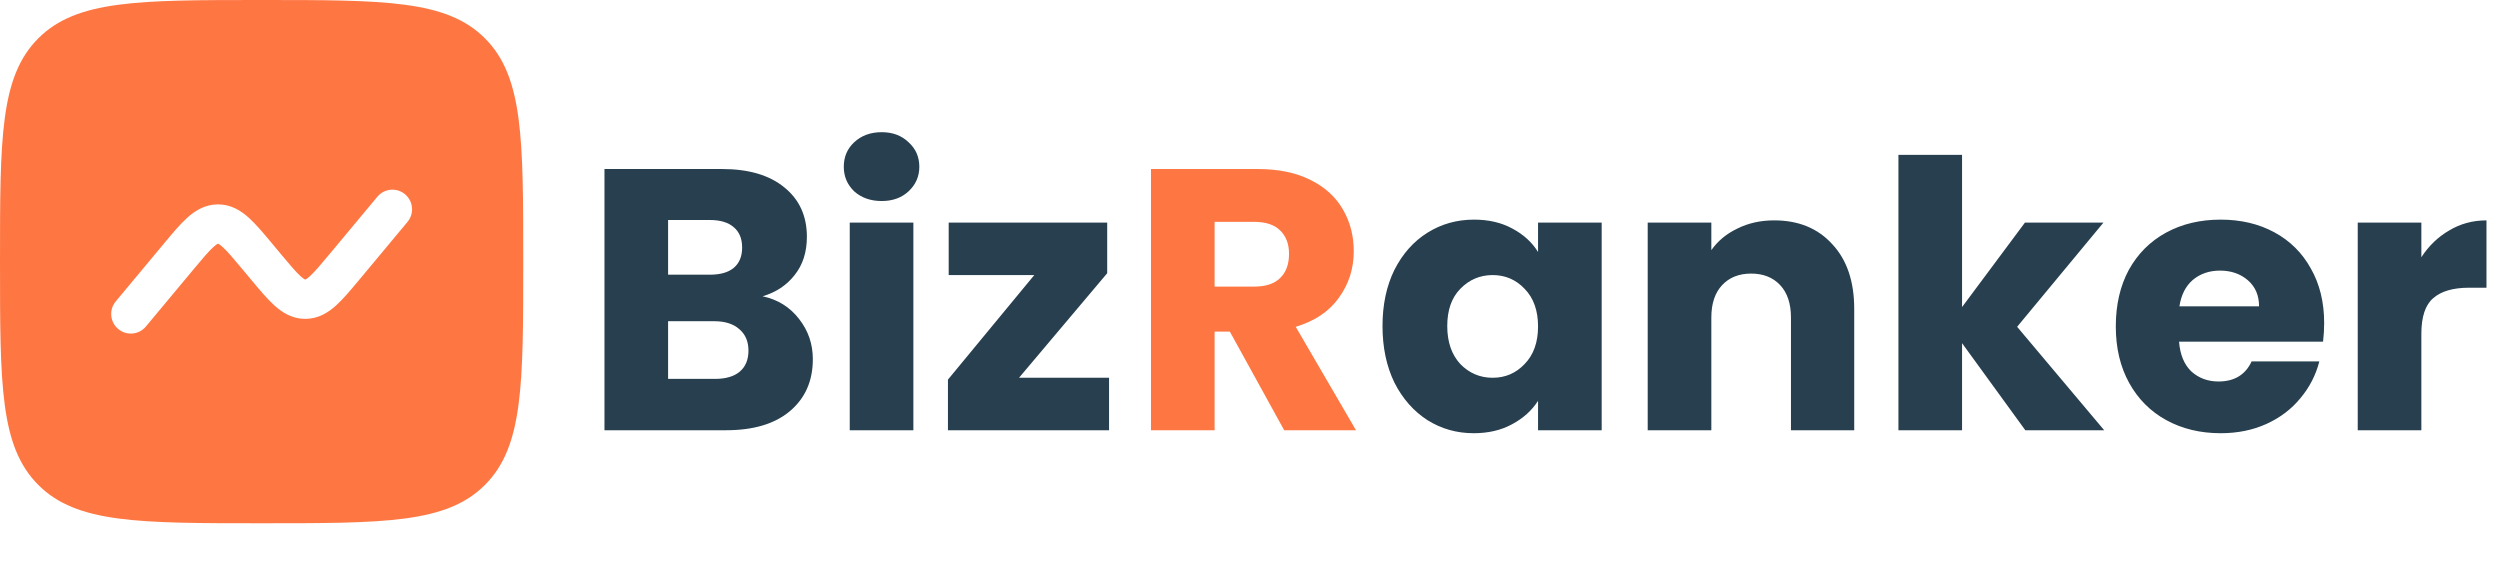
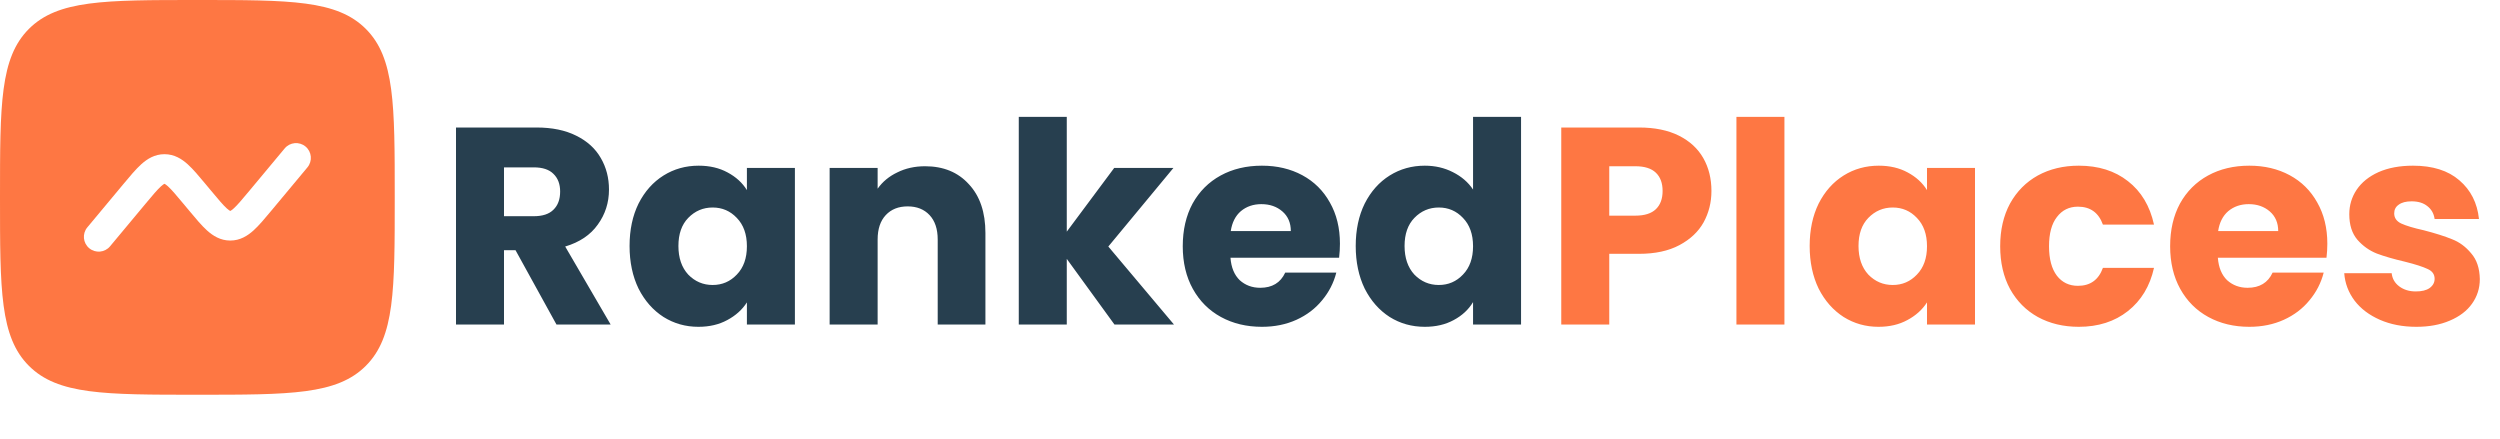
- <svg xmlns="http://www.w3.org/2000/svg" width="215" height="50" viewBox="0 0 215 50" fill="none">
+ <svg xmlns="http://www.w3.org/2000/svg" width="285" height="50" viewBox="0 0 285 50" fill="none">
  <path fill-rule="evenodd" clip-rule="evenodd" d="M3.295 3.295C-2.68221e-07 6.59 0 11.893 0 22.5C0 33.106 -2.68221e-07 38.41 3.295 41.705C6.59 45 11.893 45 22.5 45C33.106 45 38.41 45 41.705 41.705C45 38.41 45 33.106 45 22.5C45 11.893 45 6.59 41.705 3.295C38.41 -2.68221e-07 33.106 0 22.5 0C11.893 0 6.59 -2.68221e-07 3.295 3.295ZM35.047 19.08C35.643 18.364 35.546 17.3 34.83 16.704C34.114 16.107 33.05 16.204 32.453 16.92L28.41 21.771C27.576 22.773 27.064 23.381 26.642 23.762C26.446 23.939 26.33 24.009 26.274 24.036C26.263 24.042 26.255 24.045 26.25 24.047C26.25 24.047 26.24 24.043 26.233 24.04L26.226 24.036C26.17 24.009 26.054 23.939 25.858 23.762C25.436 23.381 24.924 22.773 24.089 21.771L23.431 20.982C22.692 20.095 22.026 19.295 21.404 18.733C20.727 18.122 19.874 17.577 18.75 17.577C17.626 17.577 16.773 18.122 16.096 18.733C15.474 19.295 14.807 20.095 14.069 20.982L9.954 25.92C9.357 26.636 9.454 27.7 10.17 28.296C10.886 28.893 11.95 28.796 12.546 28.08L16.589 23.229C17.424 22.227 17.936 21.619 18.358 21.238C18.554 21.061 18.67 20.991 18.726 20.964C18.732 20.961 18.741 20.957 18.741 20.957L18.75 20.953C18.755 20.955 18.763 20.958 18.774 20.964C18.83 20.991 18.946 21.061 19.142 21.238C19.564 21.619 20.076 22.227 20.911 23.229L21.569 24.018C22.308 24.905 22.974 25.705 23.596 26.267C24.273 26.878 25.126 27.423 26.25 27.423C27.374 27.423 28.227 26.878 28.904 26.267C29.526 25.705 30.192 24.905 30.931 24.018L35.047 19.08Z" fill="#FE7743" />
-   <path d="M65.584 25.48C66.885 25.757 67.931 26.408 68.72 27.432C69.509 28.435 69.904 29.587 69.904 30.888C69.904 32.765 69.243 34.259 67.92 35.368C66.619 36.456 64.795 37 62.448 37H51.984V14.536H62.096C64.379 14.536 66.16 15.059 67.44 16.104C68.741 17.149 69.392 18.568 69.392 20.36C69.392 21.683 69.04 22.781 68.336 23.656C67.653 24.531 66.736 25.139 65.584 25.48ZM57.456 23.624H61.04C61.936 23.624 62.619 23.432 63.088 23.048C63.579 22.643 63.824 22.056 63.824 21.288C63.824 20.52 63.579 19.933 63.088 19.528C62.619 19.123 61.936 18.92 61.04 18.92H57.456V23.624ZM61.488 32.584C62.405 32.584 63.109 32.381 63.6 31.976C64.112 31.549 64.368 30.941 64.368 30.152C64.368 29.363 64.101 28.744 63.568 28.296C63.056 27.848 62.341 27.624 61.424 27.624H57.456V32.584H61.488ZM75.83 17.288C74.87 17.288 74.08 17.011 73.462 16.456C72.864 15.88 72.566 15.176 72.566 14.344C72.566 13.491 72.864 12.787 73.462 12.232C74.08 11.656 74.87 11.368 75.83 11.368C76.768 11.368 77.536 11.656 78.134 12.232C78.752 12.787 79.062 13.491 79.062 14.344C79.062 15.176 78.752 15.88 78.134 16.456C77.536 17.011 76.768 17.288 75.83 17.288ZM78.55 19.144V37H73.078V19.144H78.55ZM87.635 32.488H95.379V37H81.523V32.648L88.947 23.656H81.587V19.144H95.219V23.496L87.635 32.488Z" fill="#273F4F" />
-   <path d="M118.896 28.04C118.896 26.205 119.237 24.595 119.92 23.208C120.624 21.821 121.573 20.755 122.768 20.008C123.963 19.261 125.296 18.888 126.768 18.888C128.027 18.888 129.125 19.144 130.064 19.656C131.024 20.168 131.76 20.84 132.272 21.672V19.144H137.744V37H132.272V34.472C131.739 35.304 130.992 35.976 130.032 36.488C129.093 37 127.995 37.256 126.736 37.256C125.285 37.256 123.963 36.883 122.768 36.136C121.573 35.368 120.624 34.291 119.92 32.904C119.237 31.496 118.896 29.875 118.896 28.04ZM132.272 28.072C132.272 26.707 131.888 25.629 131.12 24.84C130.373 24.051 129.456 23.656 128.368 23.656C127.28 23.656 126.352 24.051 125.584 24.84C124.837 25.608 124.464 26.675 124.464 28.04C124.464 29.405 124.837 30.493 125.584 31.304C126.352 32.093 127.28 32.488 128.368 32.488C129.456 32.488 130.373 32.093 131.12 31.304C131.888 30.515 132.272 29.437 132.272 28.072ZM152.583 18.952C154.673 18.952 156.337 19.635 157.575 21C158.833 22.344 159.463 24.2 159.463 26.568V37H154.023V27.304C154.023 26.109 153.713 25.181 153.095 24.52C152.476 23.859 151.644 23.528 150.599 23.528C149.553 23.528 148.721 23.859 148.103 24.52C147.484 25.181 147.175 26.109 147.175 27.304V37H141.703V19.144H147.175V21.512C147.729 20.723 148.476 20.104 149.415 19.656C150.353 19.187 151.409 18.952 152.583 18.952ZM174.177 37L168.737 29.512V37H163.265V13.32H168.737V26.408L174.145 19.144H180.897L173.473 28.104L180.961 37H174.177ZM199.878 27.784C199.878 28.296 199.847 28.829 199.783 29.384H187.399C187.484 30.493 187.836 31.347 188.455 31.944C189.095 32.52 189.873 32.808 190.791 32.808C192.156 32.808 193.105 32.232 193.639 31.08H199.463C199.164 32.253 198.62 33.309 197.831 34.248C197.063 35.187 196.092 35.923 194.919 36.456C193.745 36.989 192.433 37.256 190.983 37.256C189.233 37.256 187.676 36.883 186.311 36.136C184.945 35.389 183.879 34.323 183.111 32.936C182.343 31.549 181.959 29.928 181.959 28.072C181.959 26.216 182.332 24.595 183.079 23.208C183.847 21.821 184.913 20.755 186.279 20.008C187.644 19.261 189.212 18.888 190.983 18.888C192.711 18.888 194.247 19.251 195.591 19.976C196.935 20.701 197.98 21.736 198.727 23.08C199.495 24.424 199.878 25.992 199.878 27.784ZM194.279 26.344C194.279 25.405 193.959 24.659 193.319 24.104C192.679 23.549 191.879 23.272 190.919 23.272C190.001 23.272 189.223 23.539 188.583 24.072C187.964 24.605 187.58 25.363 187.431 26.344H194.279ZM208.237 22.12C208.877 21.139 209.677 20.371 210.637 19.816C211.597 19.24 212.664 18.952 213.837 18.952V24.744H212.333C210.968 24.744 209.944 25.043 209.261 25.64C208.579 26.216 208.237 27.24 208.237 28.712V37H202.765V19.144H208.237V22.12Z" fill="#273F4F" />
-   <path d="M110.44 37L105.768 28.52H104.456V37H98.984V14.536H108.168C109.939 14.536 111.443 14.845 112.68 15.464C113.939 16.083 114.877 16.936 115.496 18.024C116.115 19.091 116.424 20.285 116.424 21.608C116.424 23.101 115.997 24.435 115.144 25.608C114.312 26.781 113.075 27.613 111.432 28.104L116.616 37H110.44ZM104.456 24.648H107.848C108.851 24.648 109.597 24.403 110.088 23.912C110.6 23.421 110.856 22.728 110.856 21.832C110.856 20.979 110.6 20.307 110.088 19.816C109.597 19.325 108.851 19.08 107.848 19.08H104.456V24.648Z" fill="#FE7743" />
+   <path d="M63.44 37L58.768 28.52H57.456V37H51.984V14.536H61.168C62.939 14.536 64.443 14.845 65.68 15.464C66.939 16.083 67.877 16.936 68.496 18.024C69.115 19.091 69.424 20.285 69.424 21.608C69.424 23.101 68.997 24.435 68.144 25.608C67.312 26.781 66.075 27.613 64.432 28.104L69.616 37H63.44ZM57.456 24.648H60.848C61.851 24.648 62.597 24.403 63.088 23.912C63.6 23.421 63.856 22.728 63.856 21.832C63.856 20.979 63.6 20.307 63.088 19.816C62.597 19.325 61.851 19.08 60.848 19.08H57.456V24.648ZM71.771 28.04C71.771 26.205 72.112 24.595 72.795 23.208C73.499 21.821 74.448 20.755 75.643 20.008C76.838 19.261 78.171 18.888 79.643 18.888C80.902 18.888 82 19.144 82.939 19.656C83.899 20.168 84.635 20.84 85.147 21.672V19.144H90.619V37H85.147V34.472C84.614 35.304 83.867 35.976 82.907 36.488C81.968 37 80.87 37.256 79.611 37.256C78.16 37.256 76.838 36.883 75.643 36.136C74.448 35.368 73.499 34.291 72.795 32.904C72.112 31.496 71.771 29.875 71.771 28.04ZM85.147 28.072C85.147 26.707 84.763 25.629 83.995 24.84C83.248 24.051 82.331 23.656 81.243 23.656C80.155 23.656 79.227 24.051 78.459 24.84C77.712 25.608 77.339 26.675 77.339 28.04C77.339 29.405 77.712 30.493 78.459 31.304C79.227 32.093 80.155 32.488 81.243 32.488C82.331 32.488 83.248 32.093 83.995 31.304C84.763 30.515 85.147 29.437 85.147 28.072ZM105.458 18.952C107.548 18.952 109.212 19.635 110.45 21C111.708 22.344 112.338 24.2 112.338 26.568V37H106.898V27.304C106.898 26.109 106.588 25.181 105.97 24.52C105.351 23.859 104.519 23.528 103.474 23.528C102.428 23.528 101.596 23.859 100.978 24.52C100.359 25.181 100.05 26.109 100.05 27.304V37H94.578V19.144H100.05V21.512C100.604 20.723 101.351 20.104 102.29 19.656C103.228 19.187 104.284 18.952 105.458 18.952ZM127.052 37L121.612 29.512V37H116.14V13.32H121.612V26.408L127.02 19.144H133.772L126.348 28.104L133.836 37H127.052ZM152.753 27.784C152.753 28.296 152.722 28.829 152.658 29.384H140.274C140.359 30.493 140.711 31.347 141.33 31.944C141.97 32.52 142.748 32.808 143.666 32.808C145.031 32.808 145.98 32.232 146.514 31.08H152.338C152.039 32.253 151.495 33.309 150.706 34.248C149.938 35.187 148.967 35.923 147.794 36.456C146.62 36.989 145.308 37.256 143.858 37.256C142.108 37.256 140.551 36.883 139.186 36.136C137.82 35.389 136.754 34.323 135.986 32.936C135.218 31.549 134.834 29.928 134.834 28.072C134.834 26.216 135.207 24.595 135.954 23.208C136.722 21.821 137.788 20.755 139.154 20.008C140.519 19.261 142.087 18.888 143.858 18.888C145.586 18.888 147.122 19.251 148.466 19.976C149.81 20.701 150.855 21.736 151.602 23.08C152.37 24.424 152.753 25.992 152.753 27.784ZM147.154 26.344C147.154 25.405 146.834 24.659 146.194 24.104C145.554 23.549 144.754 23.272 143.794 23.272C142.876 23.272 142.098 23.539 141.458 24.072C140.839 24.605 140.455 25.363 140.306 26.344H147.154ZM154.552 28.04C154.552 26.205 154.894 24.595 155.576 23.208C156.28 21.821 157.23 20.755 158.424 20.008C159.619 19.261 160.952 18.888 162.424 18.888C163.598 18.888 164.664 19.133 165.624 19.624C166.606 20.115 167.374 20.776 167.928 21.608V13.32H173.4V37H167.928V34.44C167.416 35.293 166.68 35.976 165.72 36.488C164.782 37 163.683 37.256 162.424 37.256C160.952 37.256 159.619 36.883 158.424 36.136C157.23 35.368 156.28 34.291 155.576 32.904C154.894 31.496 154.552 29.875 154.552 28.04ZM167.928 28.072C167.928 26.707 167.544 25.629 166.776 24.84C166.03 24.051 165.112 23.656 164.024 23.656C162.936 23.656 162.008 24.051 161.24 24.84C160.494 25.608 160.12 26.675 160.12 28.04C160.12 29.405 160.494 30.493 161.24 31.304C162.008 32.093 162.936 32.488 164.024 32.488C165.112 32.488 166.03 32.093 166.776 31.304C167.544 30.515 167.928 29.437 167.928 28.072Z" fill="#273F4F" />
+   <path d="M195.104 21.768C195.104 23.069 194.805 24.264 194.208 25.352C193.611 26.419 192.693 27.283 191.456 27.944C190.219 28.605 188.683 28.936 186.848 28.936H183.456V37H177.984V14.536H186.848C188.64 14.536 190.155 14.845 191.392 15.464C192.629 16.083 193.557 16.936 194.176 18.024C194.795 19.112 195.104 20.36 195.104 21.768ZM186.432 24.584C187.477 24.584 188.256 24.339 188.768 23.848C189.28 23.357 189.536 22.664 189.536 21.768C189.536 20.872 189.28 20.179 188.768 19.688C188.256 19.197 187.477 18.952 186.432 18.952H183.456V24.584H186.432ZM203.425 13.32V37H197.953V13.32H203.425ZM206.302 28.04C206.302 26.205 206.644 24.595 207.326 23.208C208.03 21.821 208.98 20.755 210.174 20.008C211.369 19.261 212.702 18.888 214.174 18.888C215.433 18.888 216.532 19.144 217.47 19.656C218.43 20.168 219.166 20.84 219.678 21.672V19.144H225.15V37H219.678V34.472C219.145 35.304 218.398 35.976 217.438 36.488C216.5 37 215.401 37.256 214.142 37.256C212.692 37.256 211.369 36.883 210.174 36.136C208.98 35.368 208.03 34.291 207.326 32.904C206.644 31.496 206.302 29.875 206.302 28.04ZM219.678 28.072C219.678 26.707 219.294 25.629 218.526 24.84C217.78 24.051 216.862 23.656 215.774 23.656C214.686 23.656 213.758 24.051 212.99 24.84C212.244 25.608 211.87 26.675 211.87 28.04C211.87 29.405 212.244 30.493 212.99 31.304C213.758 32.093 214.686 32.488 215.774 32.488C216.862 32.488 217.78 32.093 218.526 31.304C219.294 30.515 219.678 29.437 219.678 28.072ZM228.021 28.072C228.021 26.216 228.394 24.595 229.141 23.208C229.909 21.821 230.965 20.755 232.309 20.008C233.674 19.261 235.232 18.888 236.981 18.888C239.221 18.888 241.088 19.475 242.581 20.648C244.096 21.821 245.088 23.475 245.557 25.608H239.733C239.242 24.243 238.293 23.56 236.885 23.56C235.882 23.56 235.082 23.955 234.485 24.744C233.888 25.512 233.589 26.621 233.589 28.072C233.589 29.523 233.888 30.643 234.485 31.432C235.082 32.2 235.882 32.584 236.885 32.584C238.293 32.584 239.242 31.901 239.733 30.536H245.557C245.088 32.627 244.096 34.269 242.581 35.464C241.066 36.659 239.2 37.256 236.981 37.256C235.232 37.256 233.674 36.883 232.309 36.136C230.965 35.389 229.909 34.323 229.141 32.936C228.394 31.549 228.021 29.928 228.021 28.072ZM265.316 27.784C265.316 28.296 265.284 28.829 265.22 29.384H252.836C252.921 30.493 253.273 31.347 253.892 31.944C254.532 32.52 255.311 32.808 256.228 32.808C257.593 32.808 258.543 32.232 259.076 31.08H264.9C264.601 32.253 264.057 33.309 263.268 34.248C262.5 35.187 261.529 35.923 260.356 36.456C259.183 36.989 257.871 37.256 256.42 37.256C254.671 37.256 253.113 36.883 251.748 36.136C250.383 35.389 249.316 34.323 248.548 32.936C247.78 31.549 247.396 29.928 247.396 28.072C247.396 26.216 247.769 24.595 248.516 23.208C249.284 21.821 250.351 20.755 251.716 20.008C253.081 19.261 254.649 18.888 256.42 18.888C258.148 18.888 259.684 19.251 261.028 19.976C262.372 20.701 263.417 21.736 264.164 23.08C264.932 24.424 265.316 25.992 265.316 27.784ZM259.716 26.344C259.716 25.405 259.396 24.659 258.756 24.104C258.116 23.549 257.316 23.272 256.356 23.272C255.439 23.272 254.66 23.539 254.02 24.072C253.401 24.605 253.017 25.363 252.868 26.344H259.716ZM275.467 37.256C273.909 37.256 272.523 36.989 271.307 36.456C270.091 35.923 269.131 35.197 268.427 34.28C267.723 33.341 267.328 32.296 267.243 31.144H272.651C272.715 31.763 273.003 32.264 273.515 32.648C274.027 33.032 274.656 33.224 275.403 33.224C276.085 33.224 276.608 33.096 276.971 32.84C277.355 32.563 277.547 32.211 277.547 31.784C277.547 31.272 277.28 30.899 276.747 30.664C276.213 30.408 275.349 30.131 274.155 29.832C272.875 29.533 271.808 29.224 270.955 28.904C270.101 28.563 269.365 28.04 268.747 27.336C268.128 26.611 267.819 25.64 267.819 24.424C267.819 23.4 268.096 22.472 268.651 21.64C269.227 20.787 270.059 20.115 271.147 19.624C272.256 19.133 273.568 18.888 275.083 18.888C277.323 18.888 279.083 19.443 280.363 20.552C281.664 21.661 282.411 23.133 282.603 24.968H277.547C277.461 24.349 277.184 23.859 276.715 23.496C276.267 23.133 275.669 22.952 274.923 22.952C274.283 22.952 273.792 23.08 273.451 23.336C273.109 23.571 272.939 23.901 272.939 24.328C272.939 24.84 273.205 25.224 273.739 25.48C274.293 25.736 275.147 25.992 276.299 26.248C277.621 26.589 278.699 26.931 279.531 27.272C280.363 27.592 281.088 28.125 281.707 28.872C282.347 29.597 282.677 30.579 282.699 31.816C282.699 32.861 282.4 33.8 281.803 34.632C281.227 35.443 280.384 36.083 279.275 36.552C278.187 37.021 276.917 37.256 275.467 37.256Z" fill="#FE7743" />
</svg>
